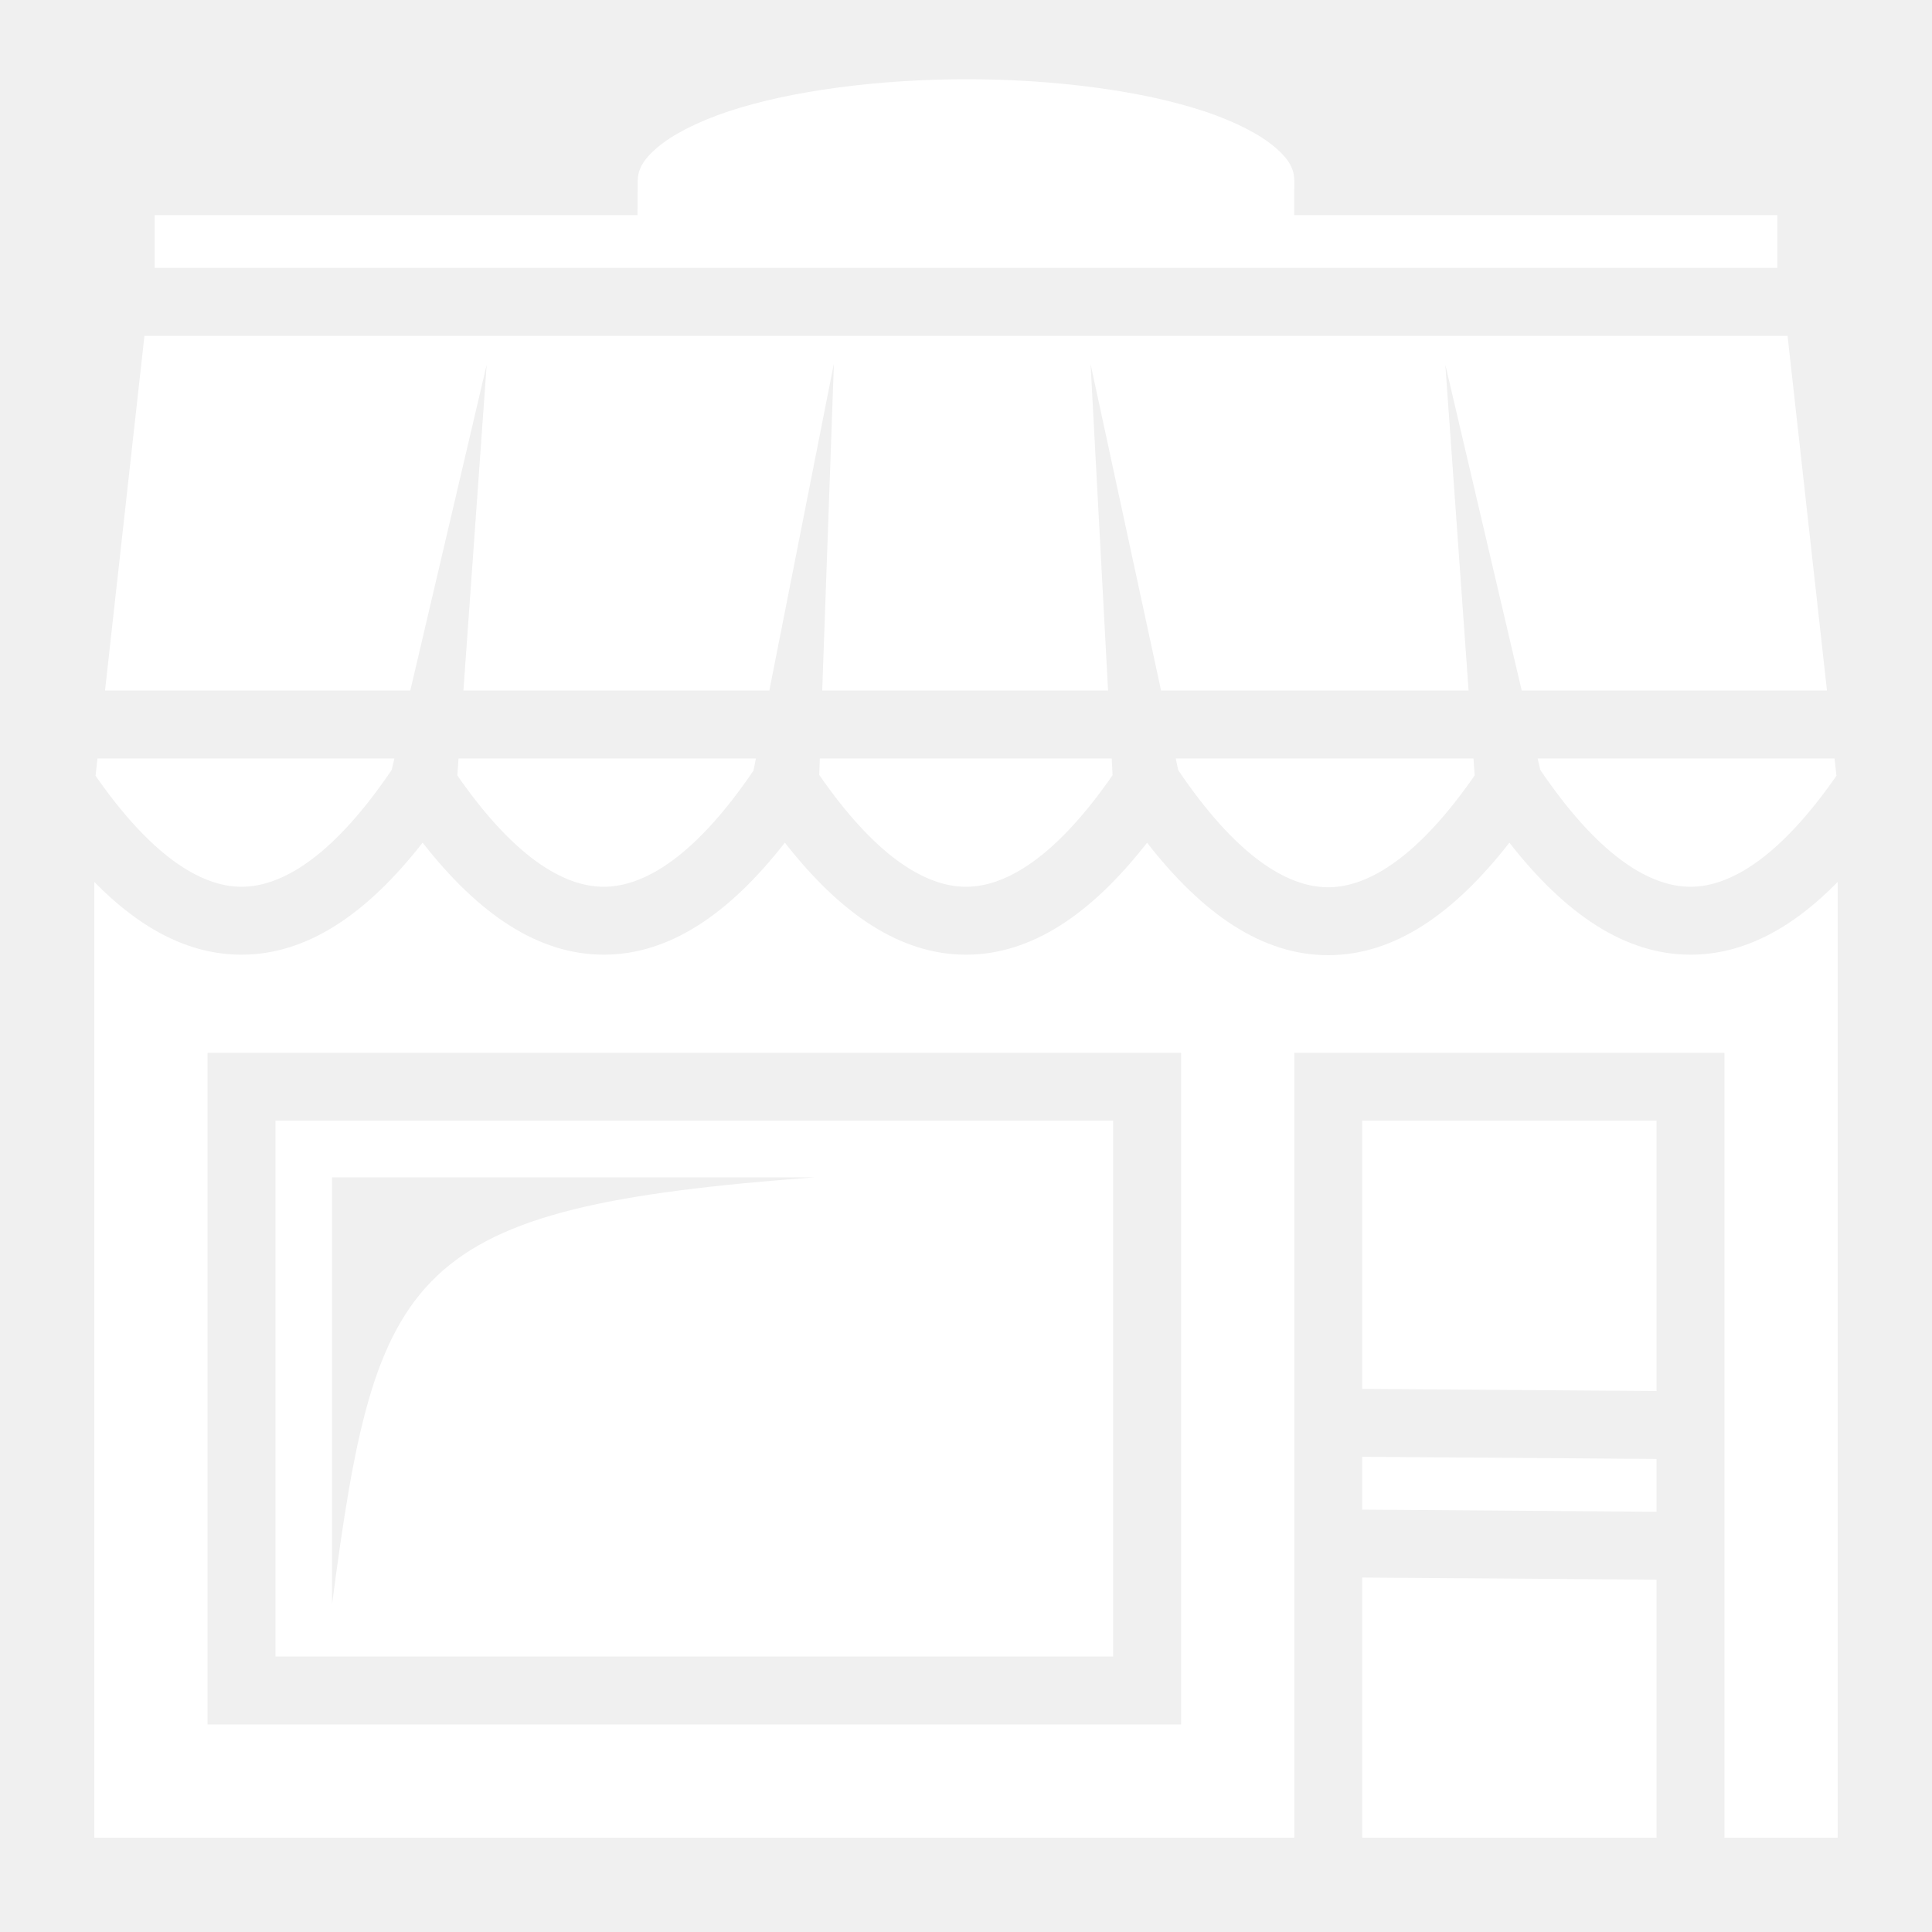
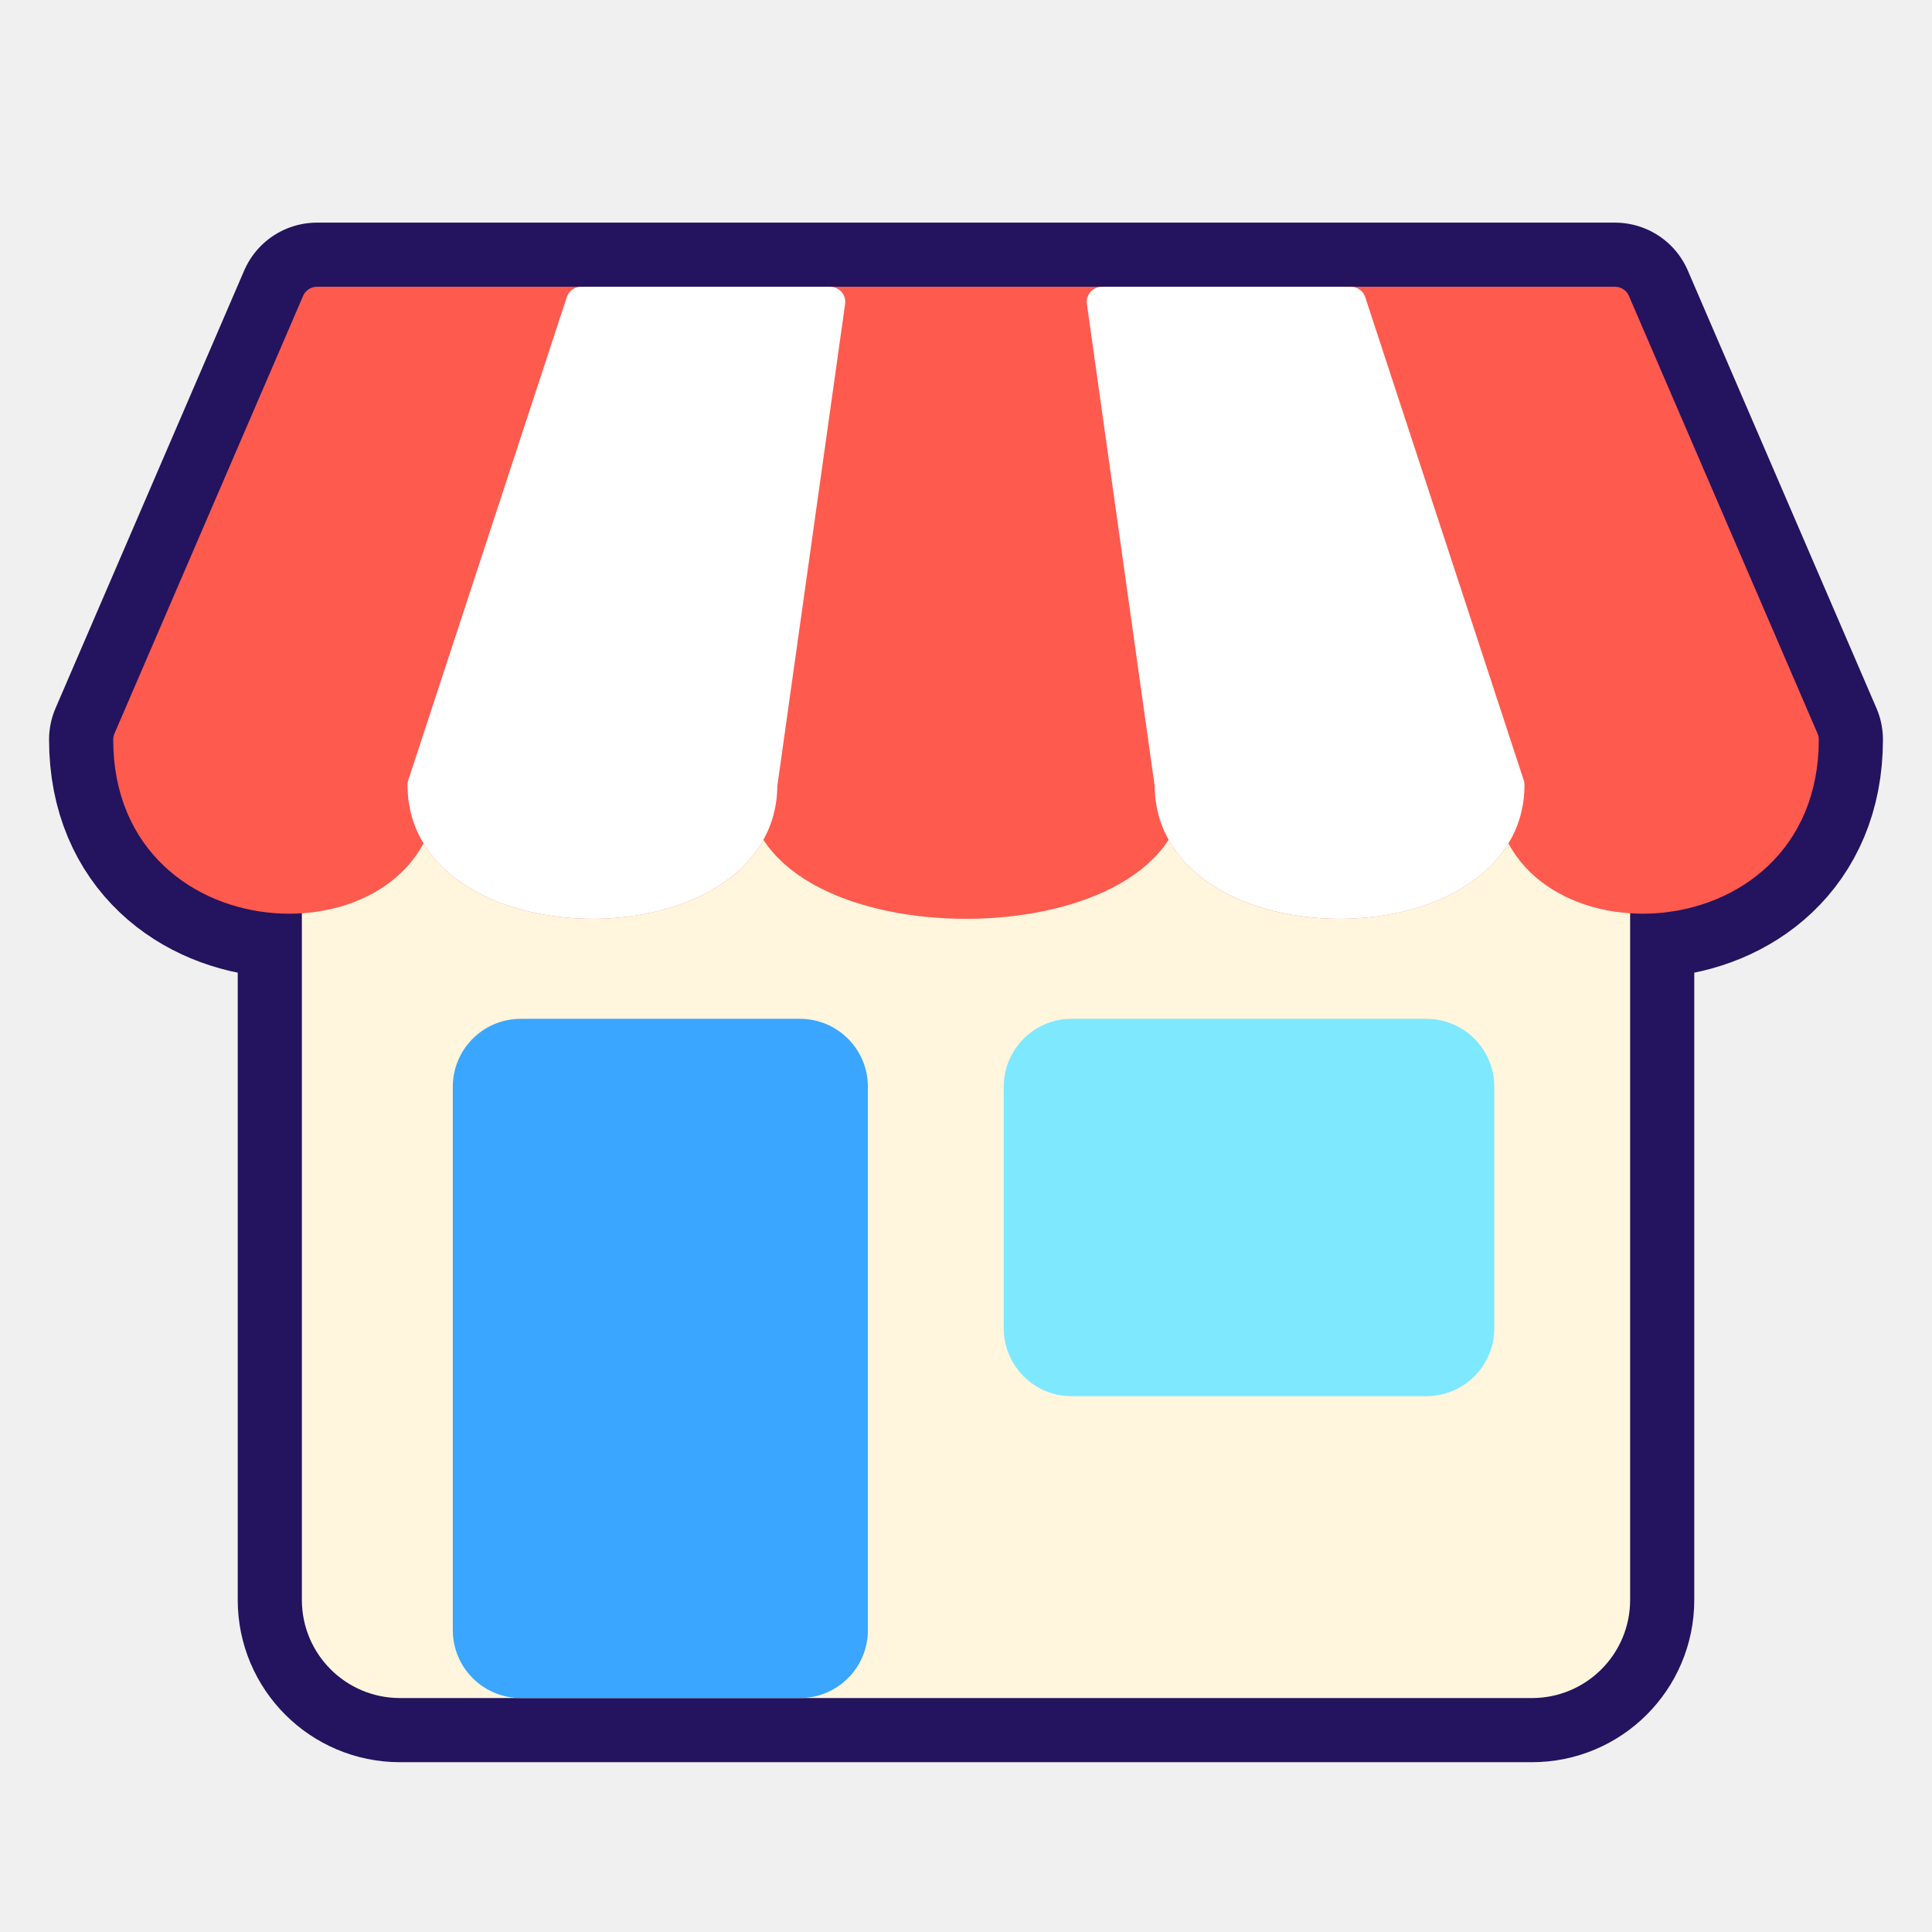
- <svg xmlns="http://www.w3.org/2000/svg" width="128" height="128" viewBox="0 0 512 512">
-   <path d="M256.18 21c-23.242 0-46.577 3.01-63.186 8.54-8.304 2.763-14.868 6.196-18.808 9.558-3.94 3.36-5.167 5.956-5.186 8.96L168.943 57H41v14h430V57H342.967l.033-9.033c.01-3.002-1.17-5.55-5.057-8.895-3.887-3.344-10.407-6.773-18.677-9.535C302.724 24.014 279.42 21 256.18 21zM38.277 89l-10.443 94h80.9l20.243-86.36L122.81 183h81.07l17.114-86.68-3.096 86.68h75.75l-4.634-86.518L307.694 183h81.497l-6.167-86.36L403.266 183h80.9l-10.443-94H38.277zM25.834 201l-.51 4.588C39.822 226.445 52.968 235 64 235c11.32 0 24.852-8.89 39.8-30.96l.714-3.04h-78.68zm95.687 0l-.32 4.498C135.753 226.495 148.935 235 160 235c11.293 0 24.788-8.85 39.693-30.803l.63-3.197h-78.802zm95.736 0l-.156 4.352C231.69 226.455 244.908 235 256 235c11.08 0 24.28-8.525 38.85-29.576l-.237-4.424h-77.357zm94.324 0l.674 3.12c15 22.192 28.503 31.044 39.773 31.013 11.03-.03 24.212-8.62 38.772-29.637l-.32-4.496h-78.9zm95.906 0l.713 3.04C423.147 226.11 436.68 235 448 235c11.032 0 24.178-8.555 38.676-29.412l-.51-4.588h-78.68zM112 223.31C97.313 242.11 81.492 253 64 253c-13.972 0-26.884-6.906-39-19.264V487h318V279h114v208h30V233.736C474.884 246.094 461.972 253 448 253c-17.49 0-33.31-10.888-47.996-29.684-14.664 18.808-30.432 29.77-47.926 29.817-17.508.048-33.352-10.87-48.092-29.807C289.303 242.116 273.486 253 256 253c-17.492 0-33.313-10.89-48-29.69-14.687 18.8-30.508 29.69-48 29.69s-33.313-10.89-48-29.69zM55 279h258v178H55V279zm18 18v142h222V297H73zm288 0v71.064l78 .573V297h-78zM88 312h128c-108.235 8-116.31 24-128 113.11V312zm273 74.066v13.998l78 .573v-14.002l-78-.57zm0 32V487h78v-68.365l-78-.57z" fill="#fff" />
+ <svg xmlns="http://www.w3.org/2000/svg" width="160" height="160" viewBox="0 0 512 512">
+   <rect x="80" y="210" width="352" height="240" rx="26" fill="#24135f" stroke="#24135f" stroke-width="34" stroke-linejoin="round" stroke-linecap="round" />
+   <path d="M84 80 H428 L478 196 C478 250 400 250 400 208 C400 250 310 250 310 208 C310 250 202 250 202 208 C202 250 112 250 112 208 C112 250 34 250 34 196 Z" fill="#24135f" stroke="#24135f" stroke-width="42" stroke-linejoin="round" stroke-linecap="round" />
+   <rect x="80" y="210" width="352" height="240" rx="26" fill="#fff6dd" />
+   <rect x="120" y="270" width="110" height="180" rx="18" fill="#3aa6ff" />
+   <rect x="266" y="270" width="130" height="100" rx="18" fill="#7ee8ff" />
+   <path d="M84 80 H428 L478 196 C478 250 400 250 400 208 C400 250 310 250 310 208 C310 250 202 250 202 208 C202 250 112 250 112 208 C112 250 34 250 34 196 Z" fill="#ff5a4e" stroke="#ff5a4e" stroke-width="8" stroke-linejoin="round" stroke-linecap="round" />
+   <path d="M154 80 H220 L202 208 C202 250 112 250 112 208 Z" fill="#ffffff" stroke="#ffffff" stroke-width="8" stroke-linejoin="round" stroke-linecap="round" />
+   <path d="M292 80 H358 L400 208 C400 250 310 250 310 208 Z" fill="#ffffff" stroke="#ffffff" stroke-width="8" stroke-linejoin="round" stroke-linecap="round" />
</svg>
